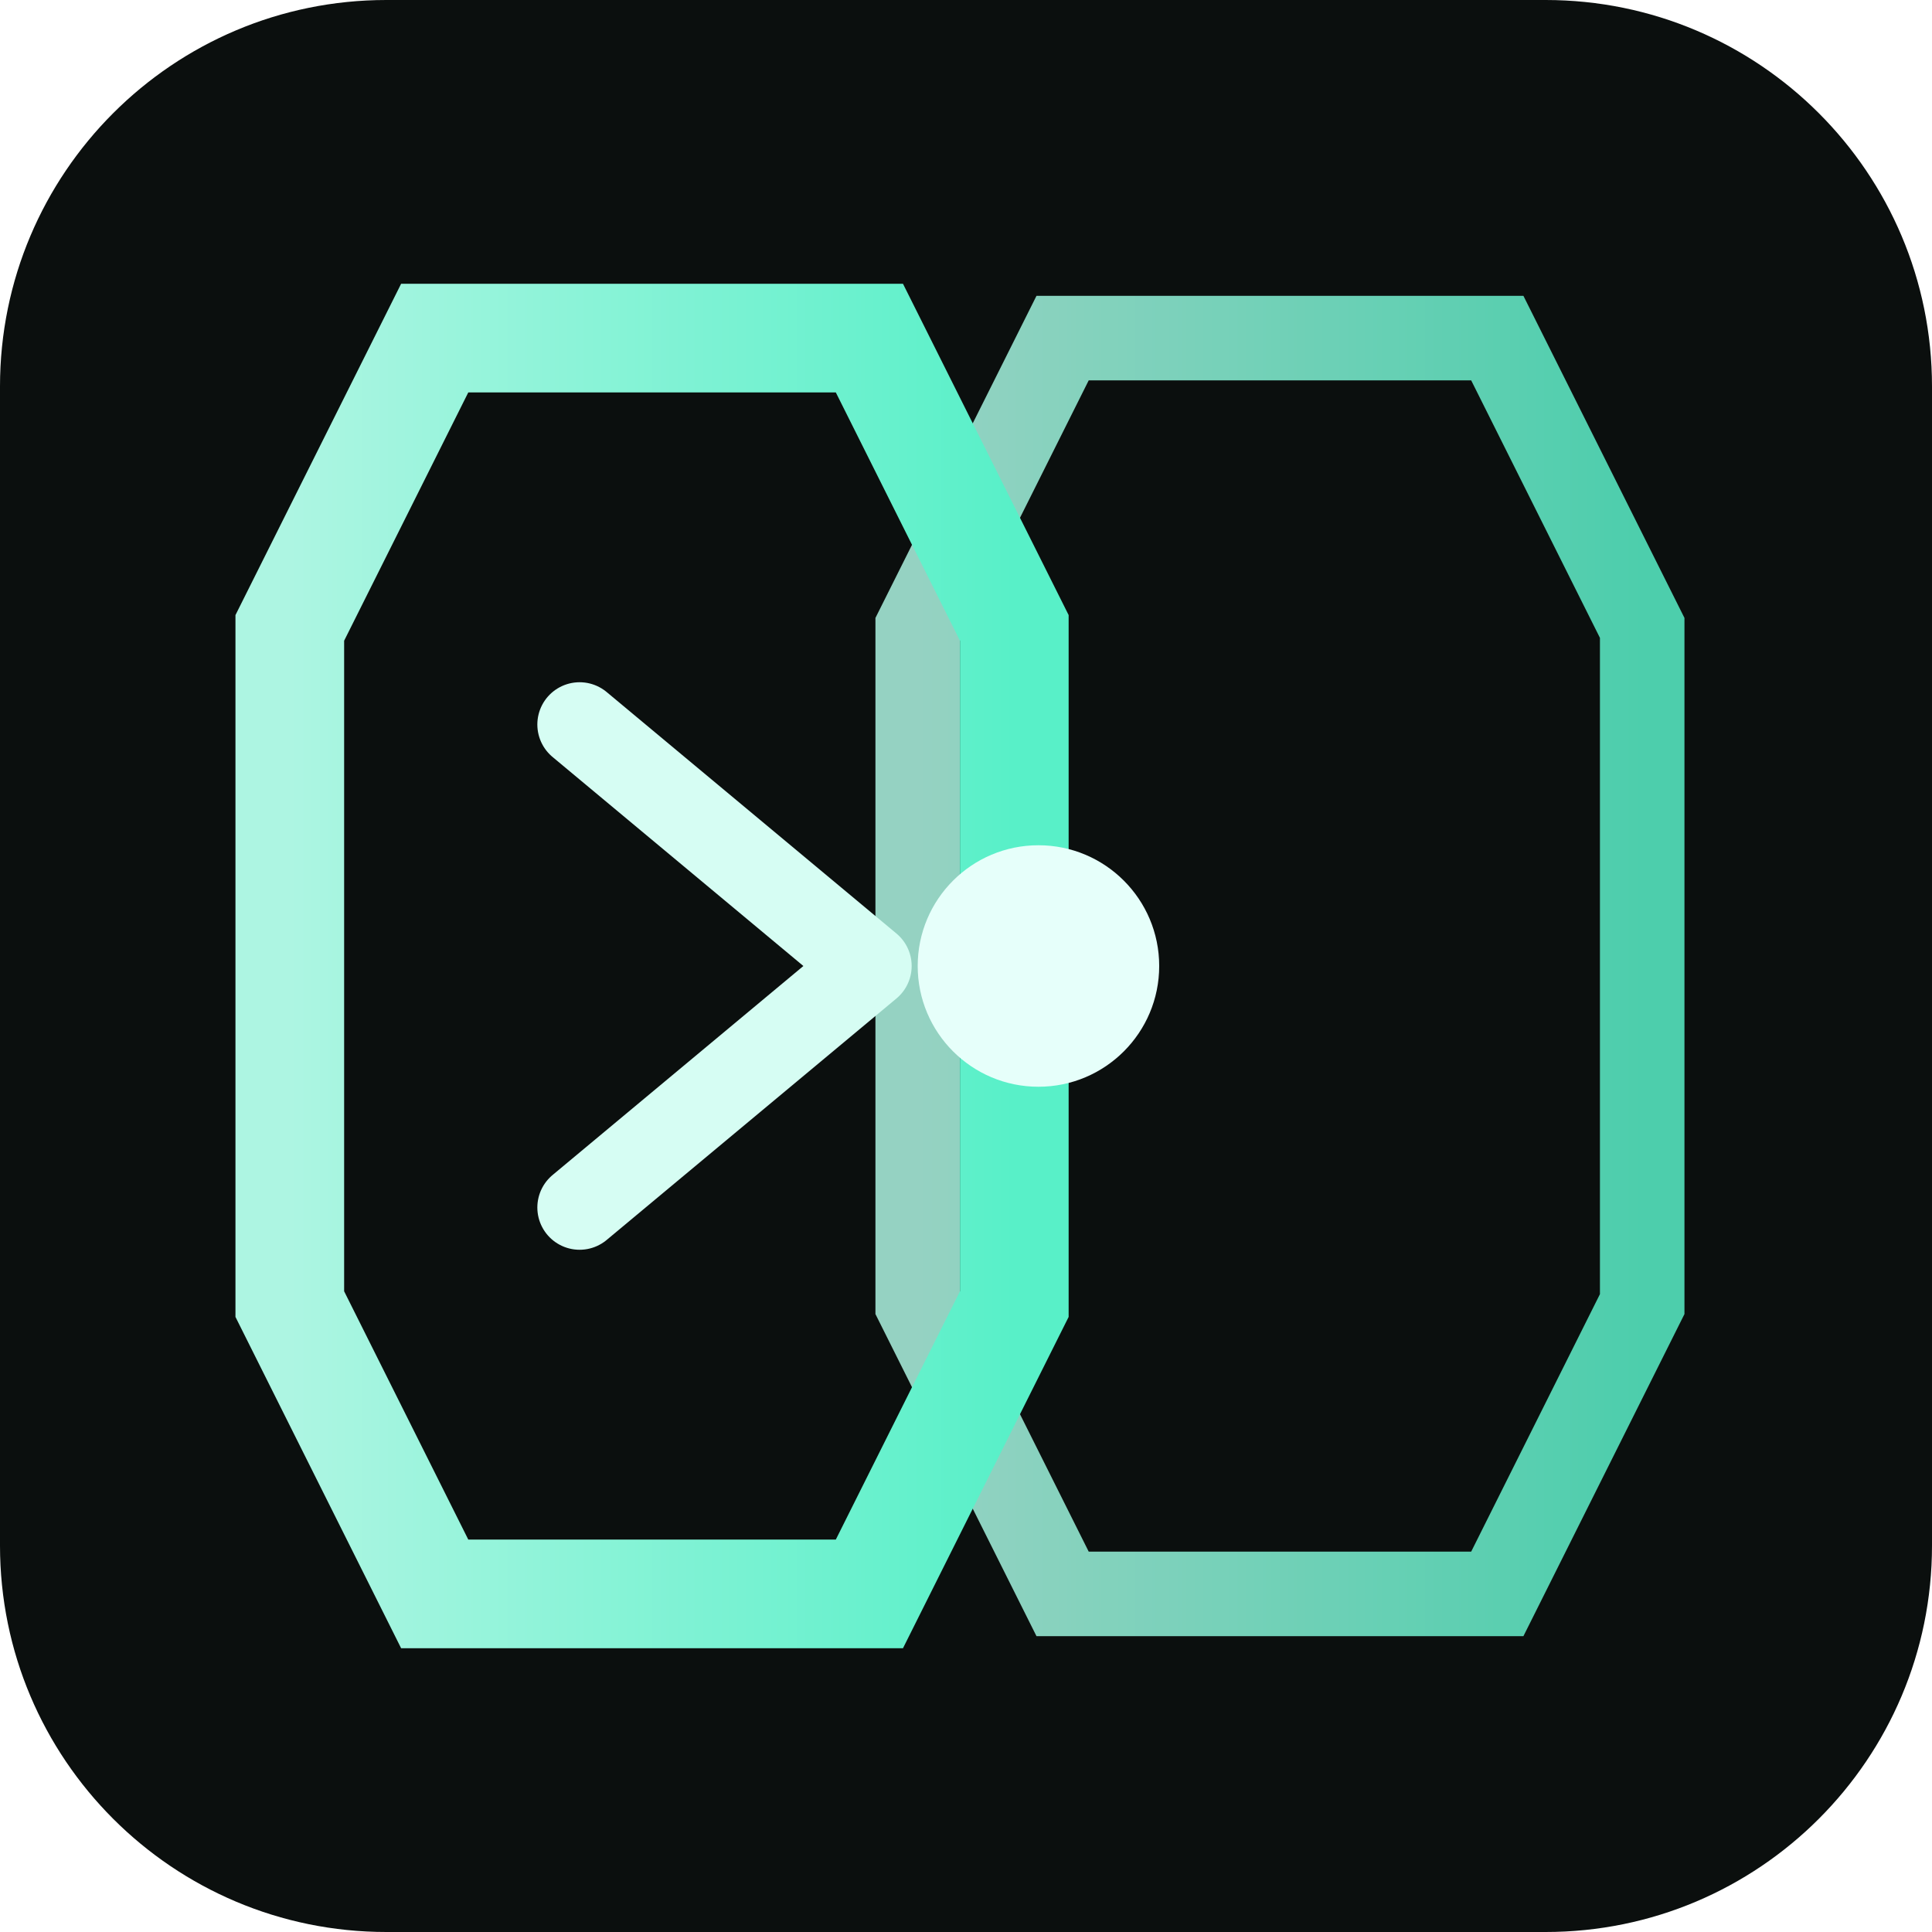
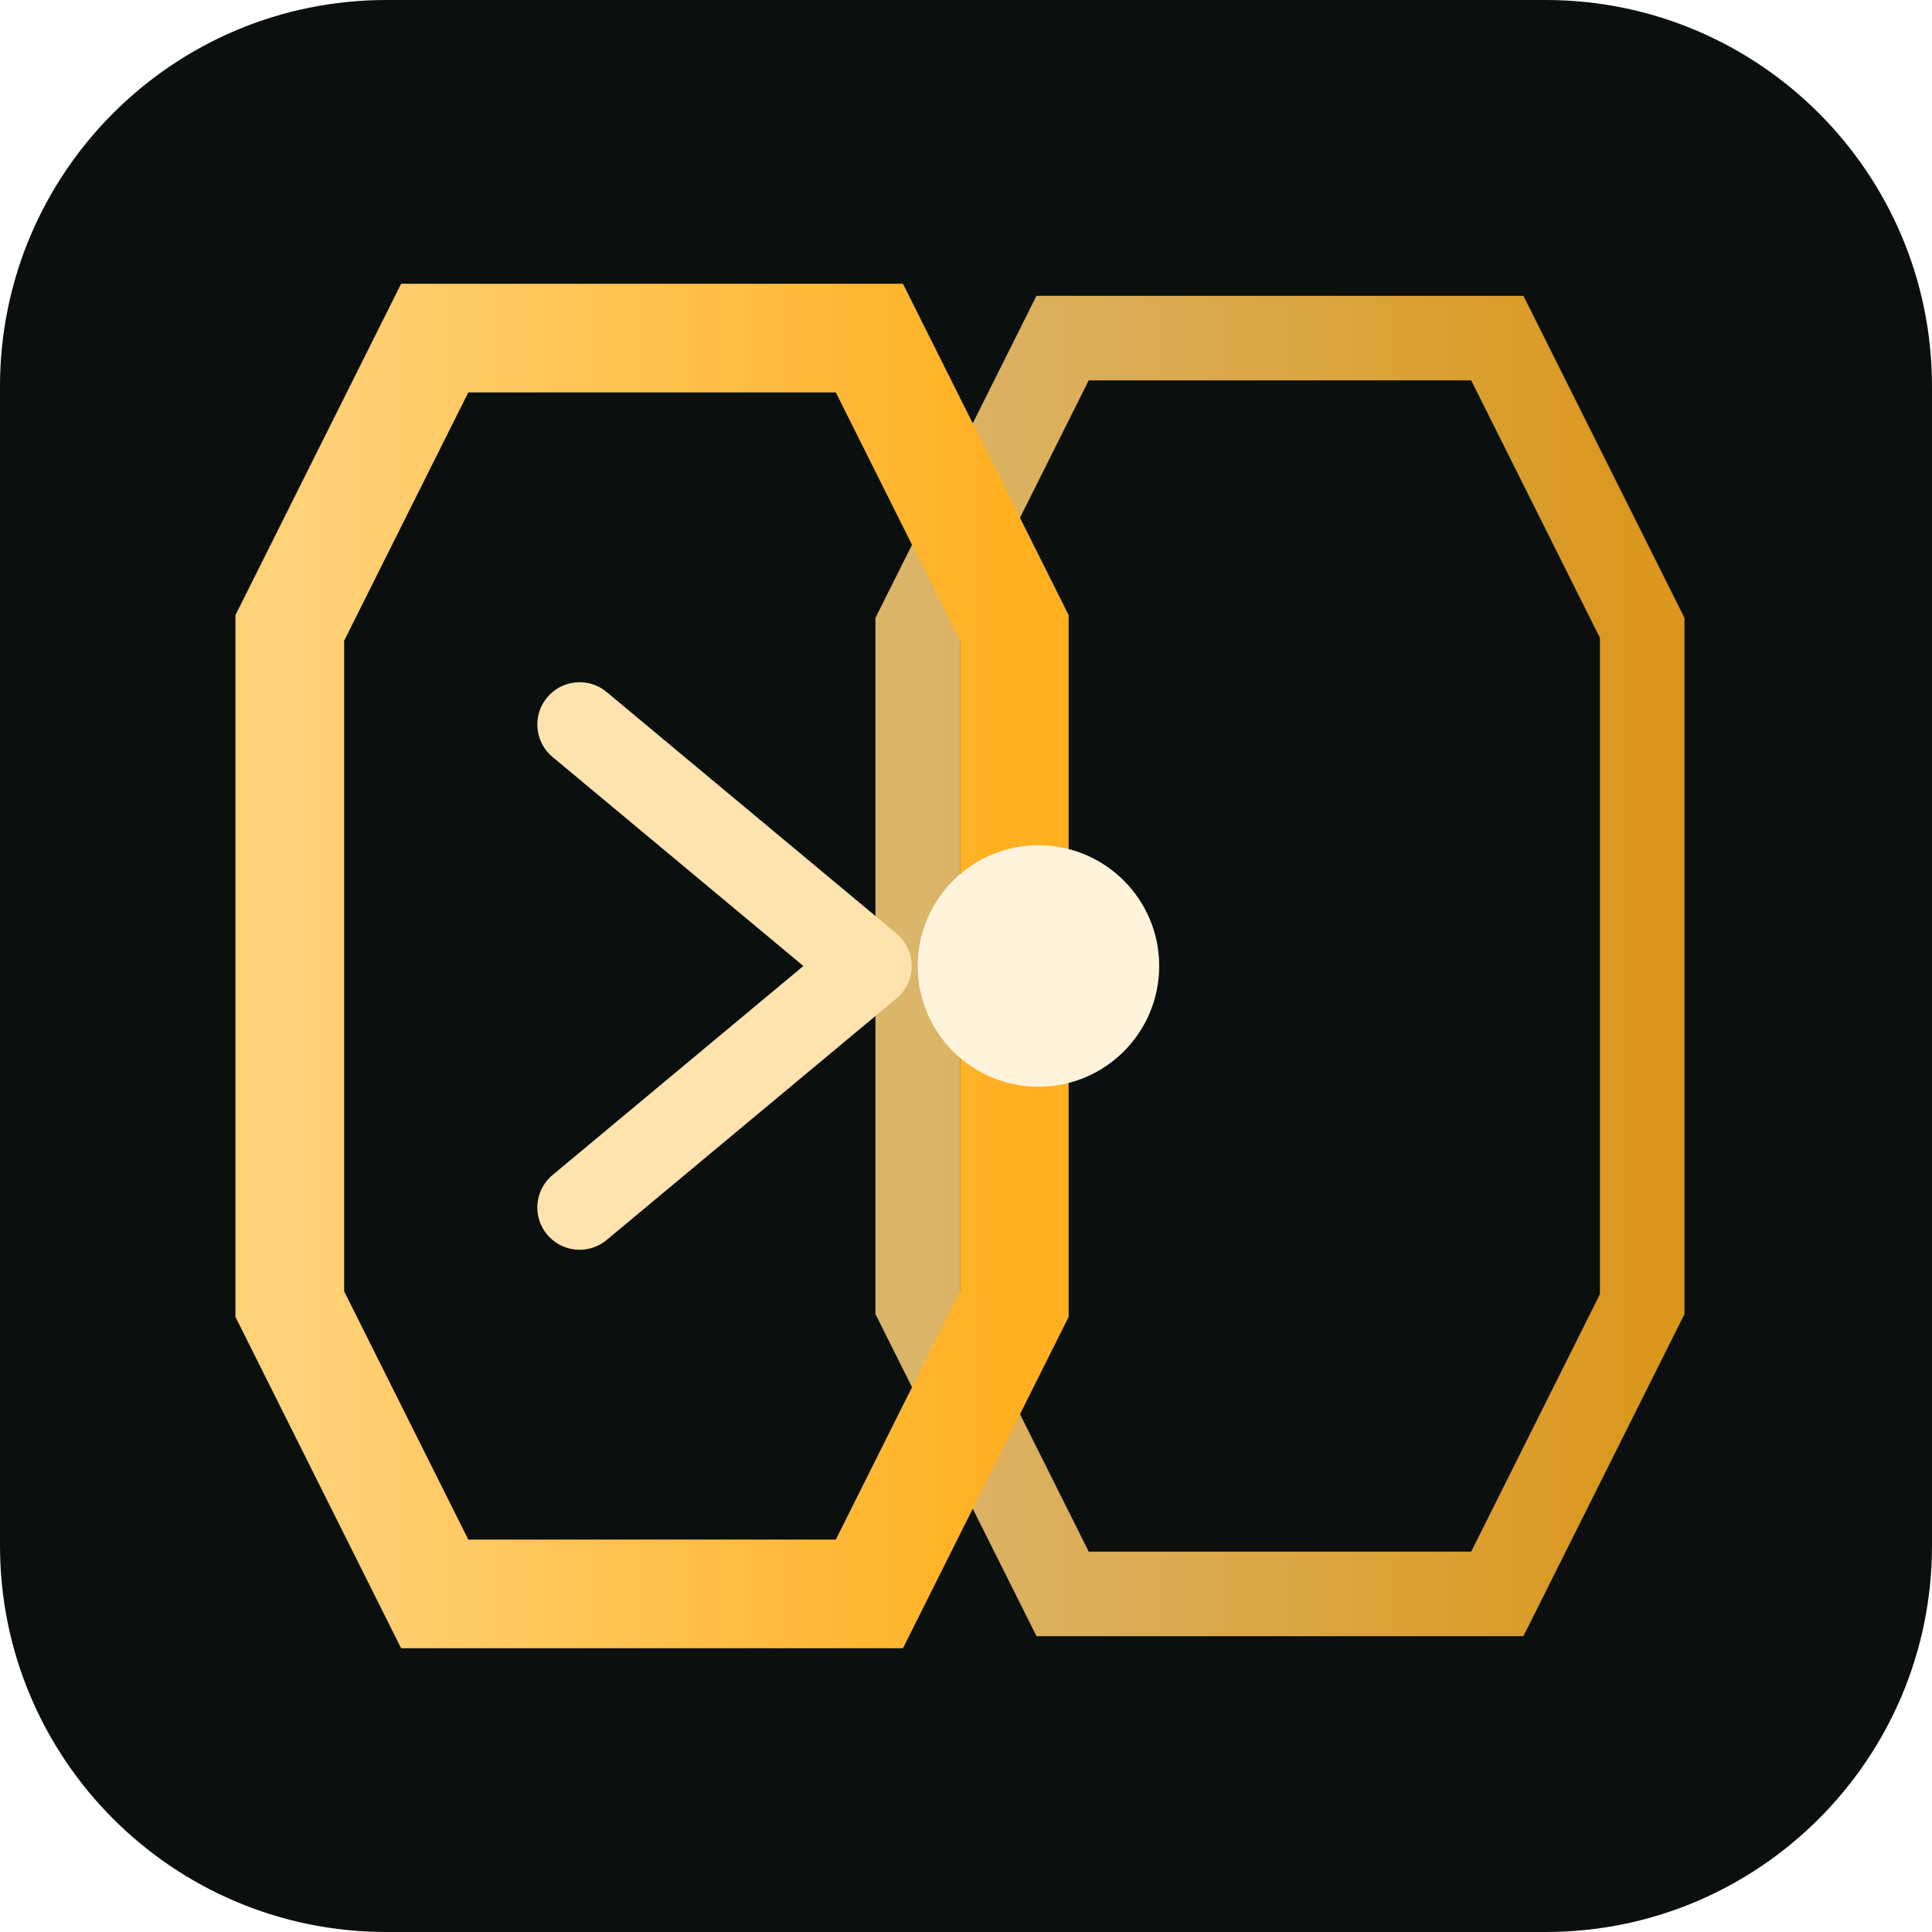
<svg xmlns="http://www.w3.org/2000/svg" viewBox="0 0 80 80" fill="none">
  <rect width="80" height="80" rx="16" fill="#0B0F0E" />
  <defs>
    <linearGradient id="f" x1="0" y1="0" x2="1" y2="0">
-       <stop offset="0%" stop-color="#adf5e2" />
-       <stop offset="100%" stop-color="#58F0C8" />
+       <stop offset="0%" stop-color="#FFD27A" />
+       <stop offset="100%" stop-color="#FFB020" />
    </linearGradient>
  </defs>
  <path d="M 44,14 L 62,14 L 68,26 L 68,54 L 62,66 L 44,66 L 38,54 L 38,26 Z" stroke="url(#f)" stroke-width="3.5" opacity="0.85" />
  <path d="M 18,14 L 36,14 L 42,26 L 42,54 L 36,66 L 18,66 L 12,54 L 12,26 Z" stroke="url(#f)" stroke-width="4.5" />
-   <path d="M 24,30 L 36,40 L 24,50" stroke="#d6fdf3" stroke-width="3.5" stroke-linecap="round" stroke-linejoin="round" />
-   <circle cx="43" cy="40" r="5" fill="#e6fffa" />
+   <path d="M 24,30 L 36,40 L 24,50" stroke="#FFE3AE" stroke-width="3.5" stroke-linecap="round" stroke-linejoin="round" />
+   <circle cx="43" cy="40" r="5" fill="#FFF3DC" />
</svg>
